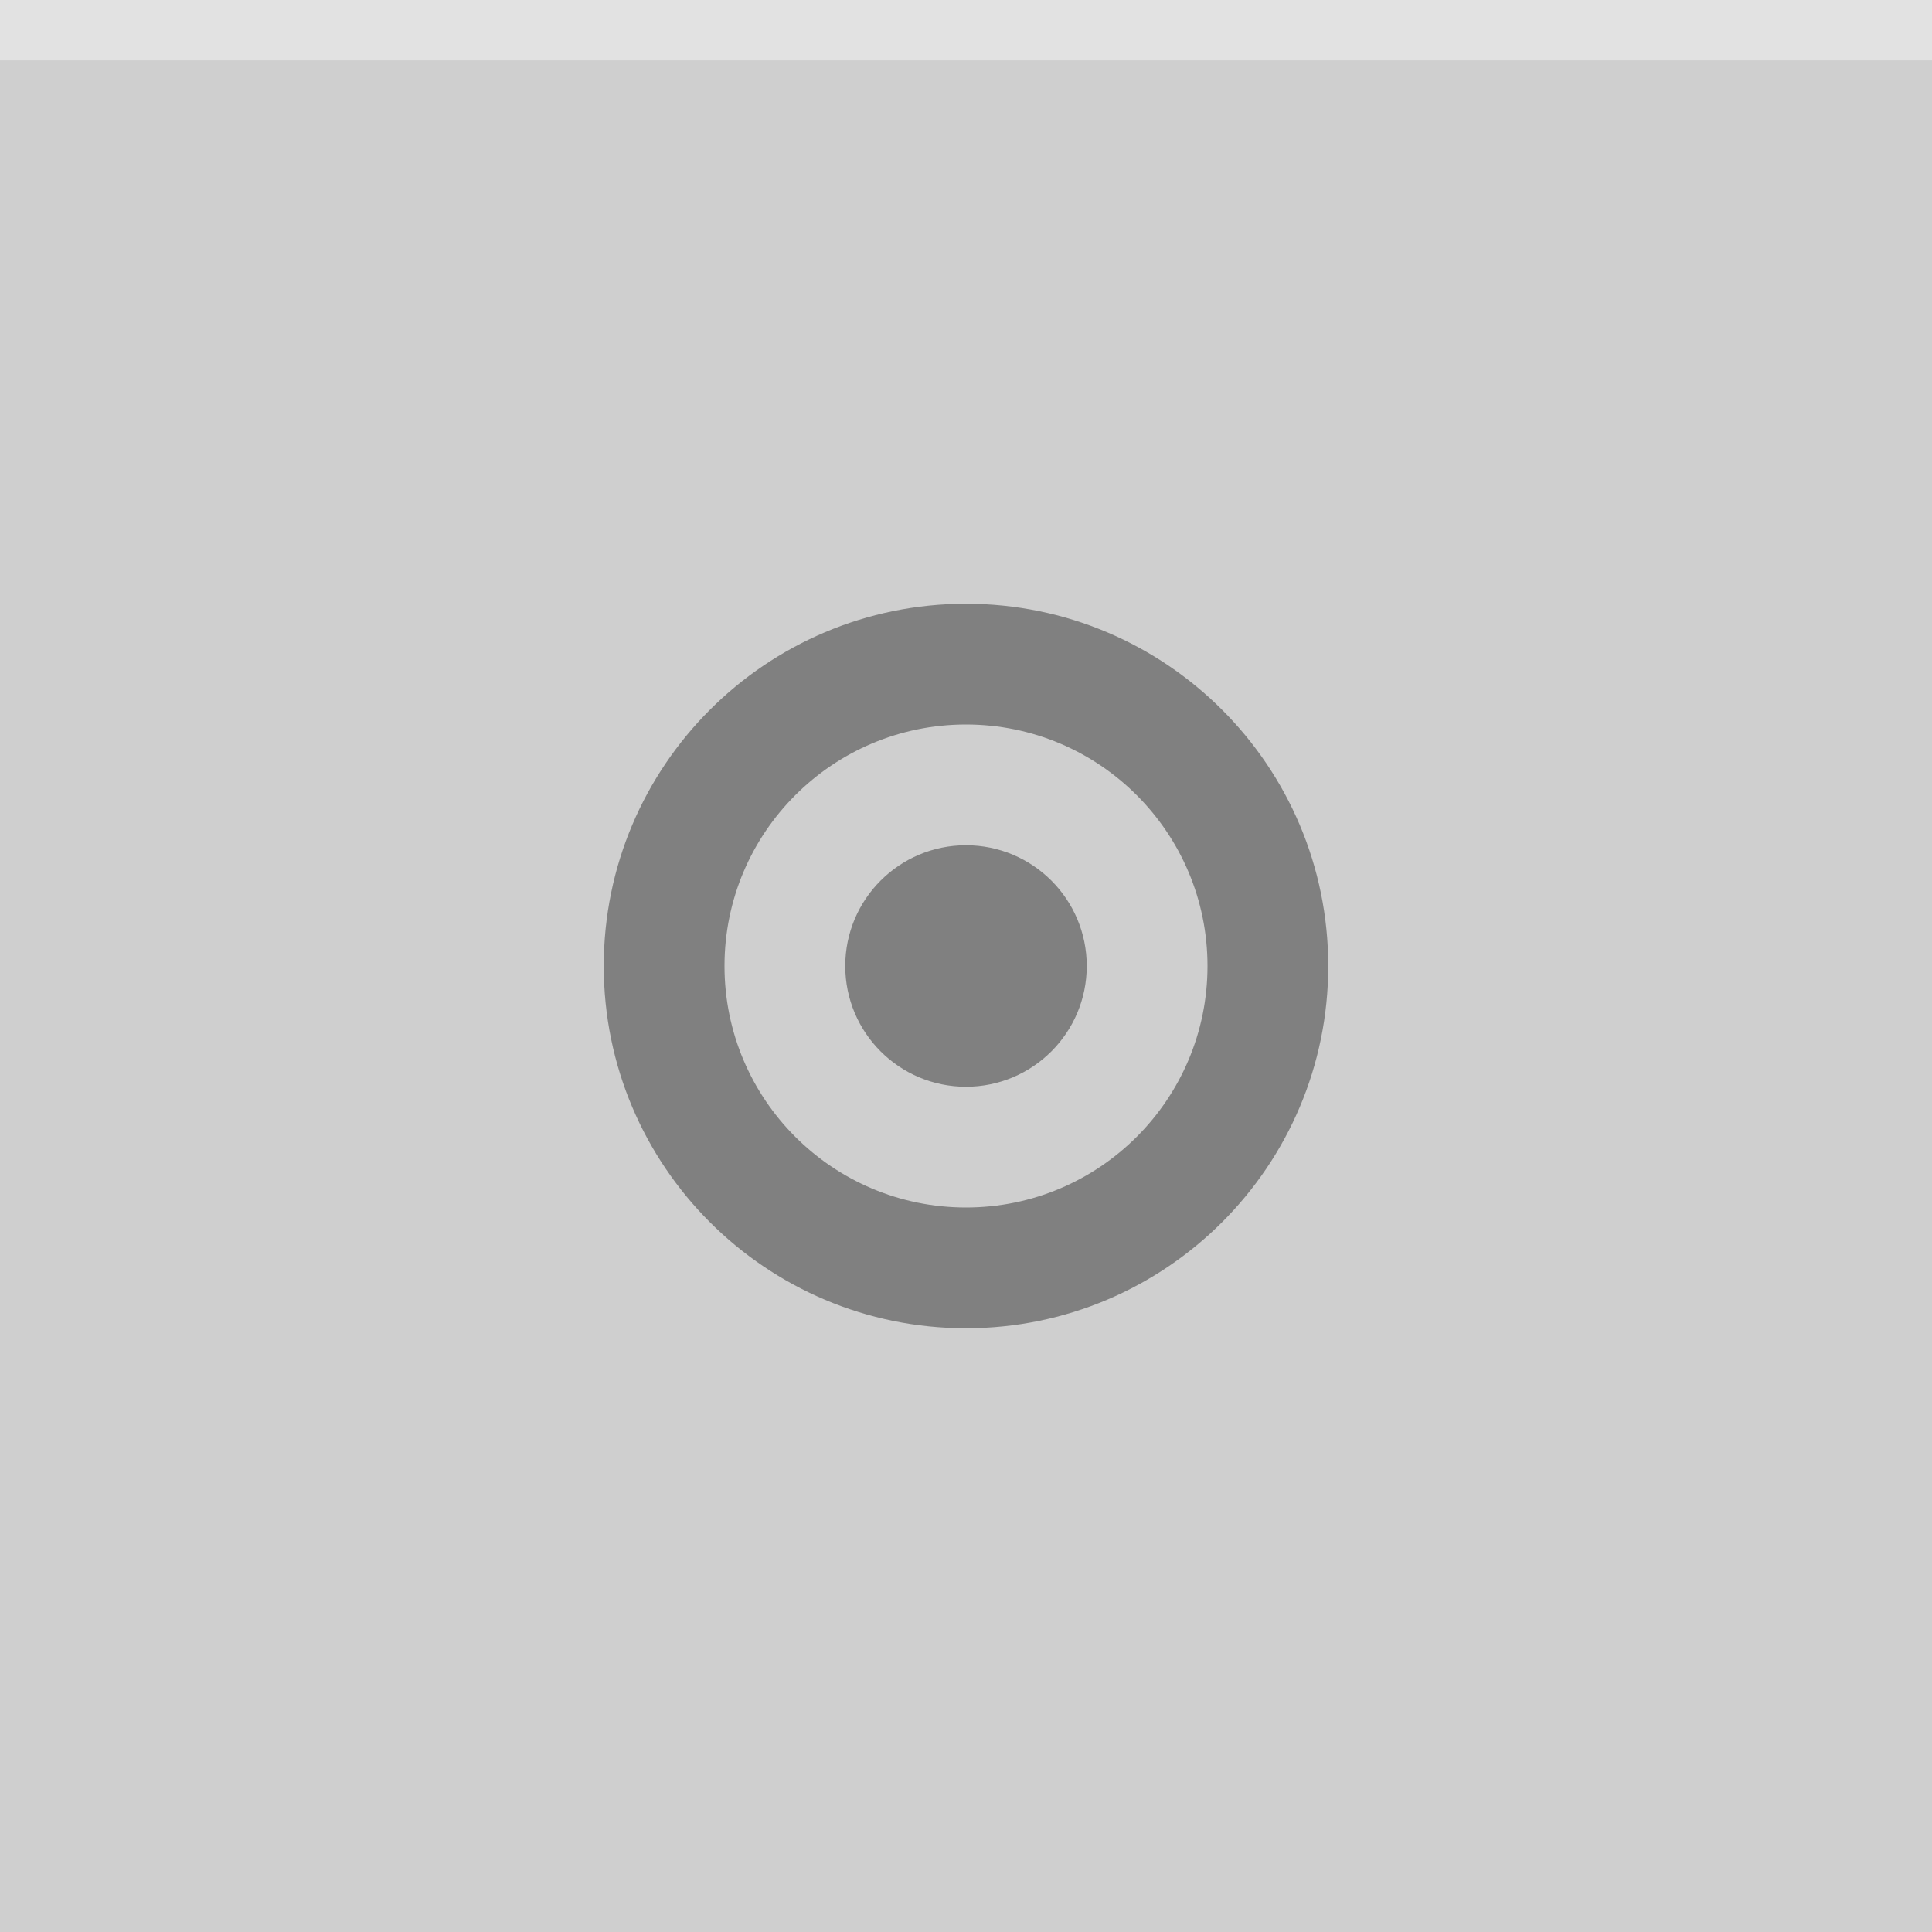
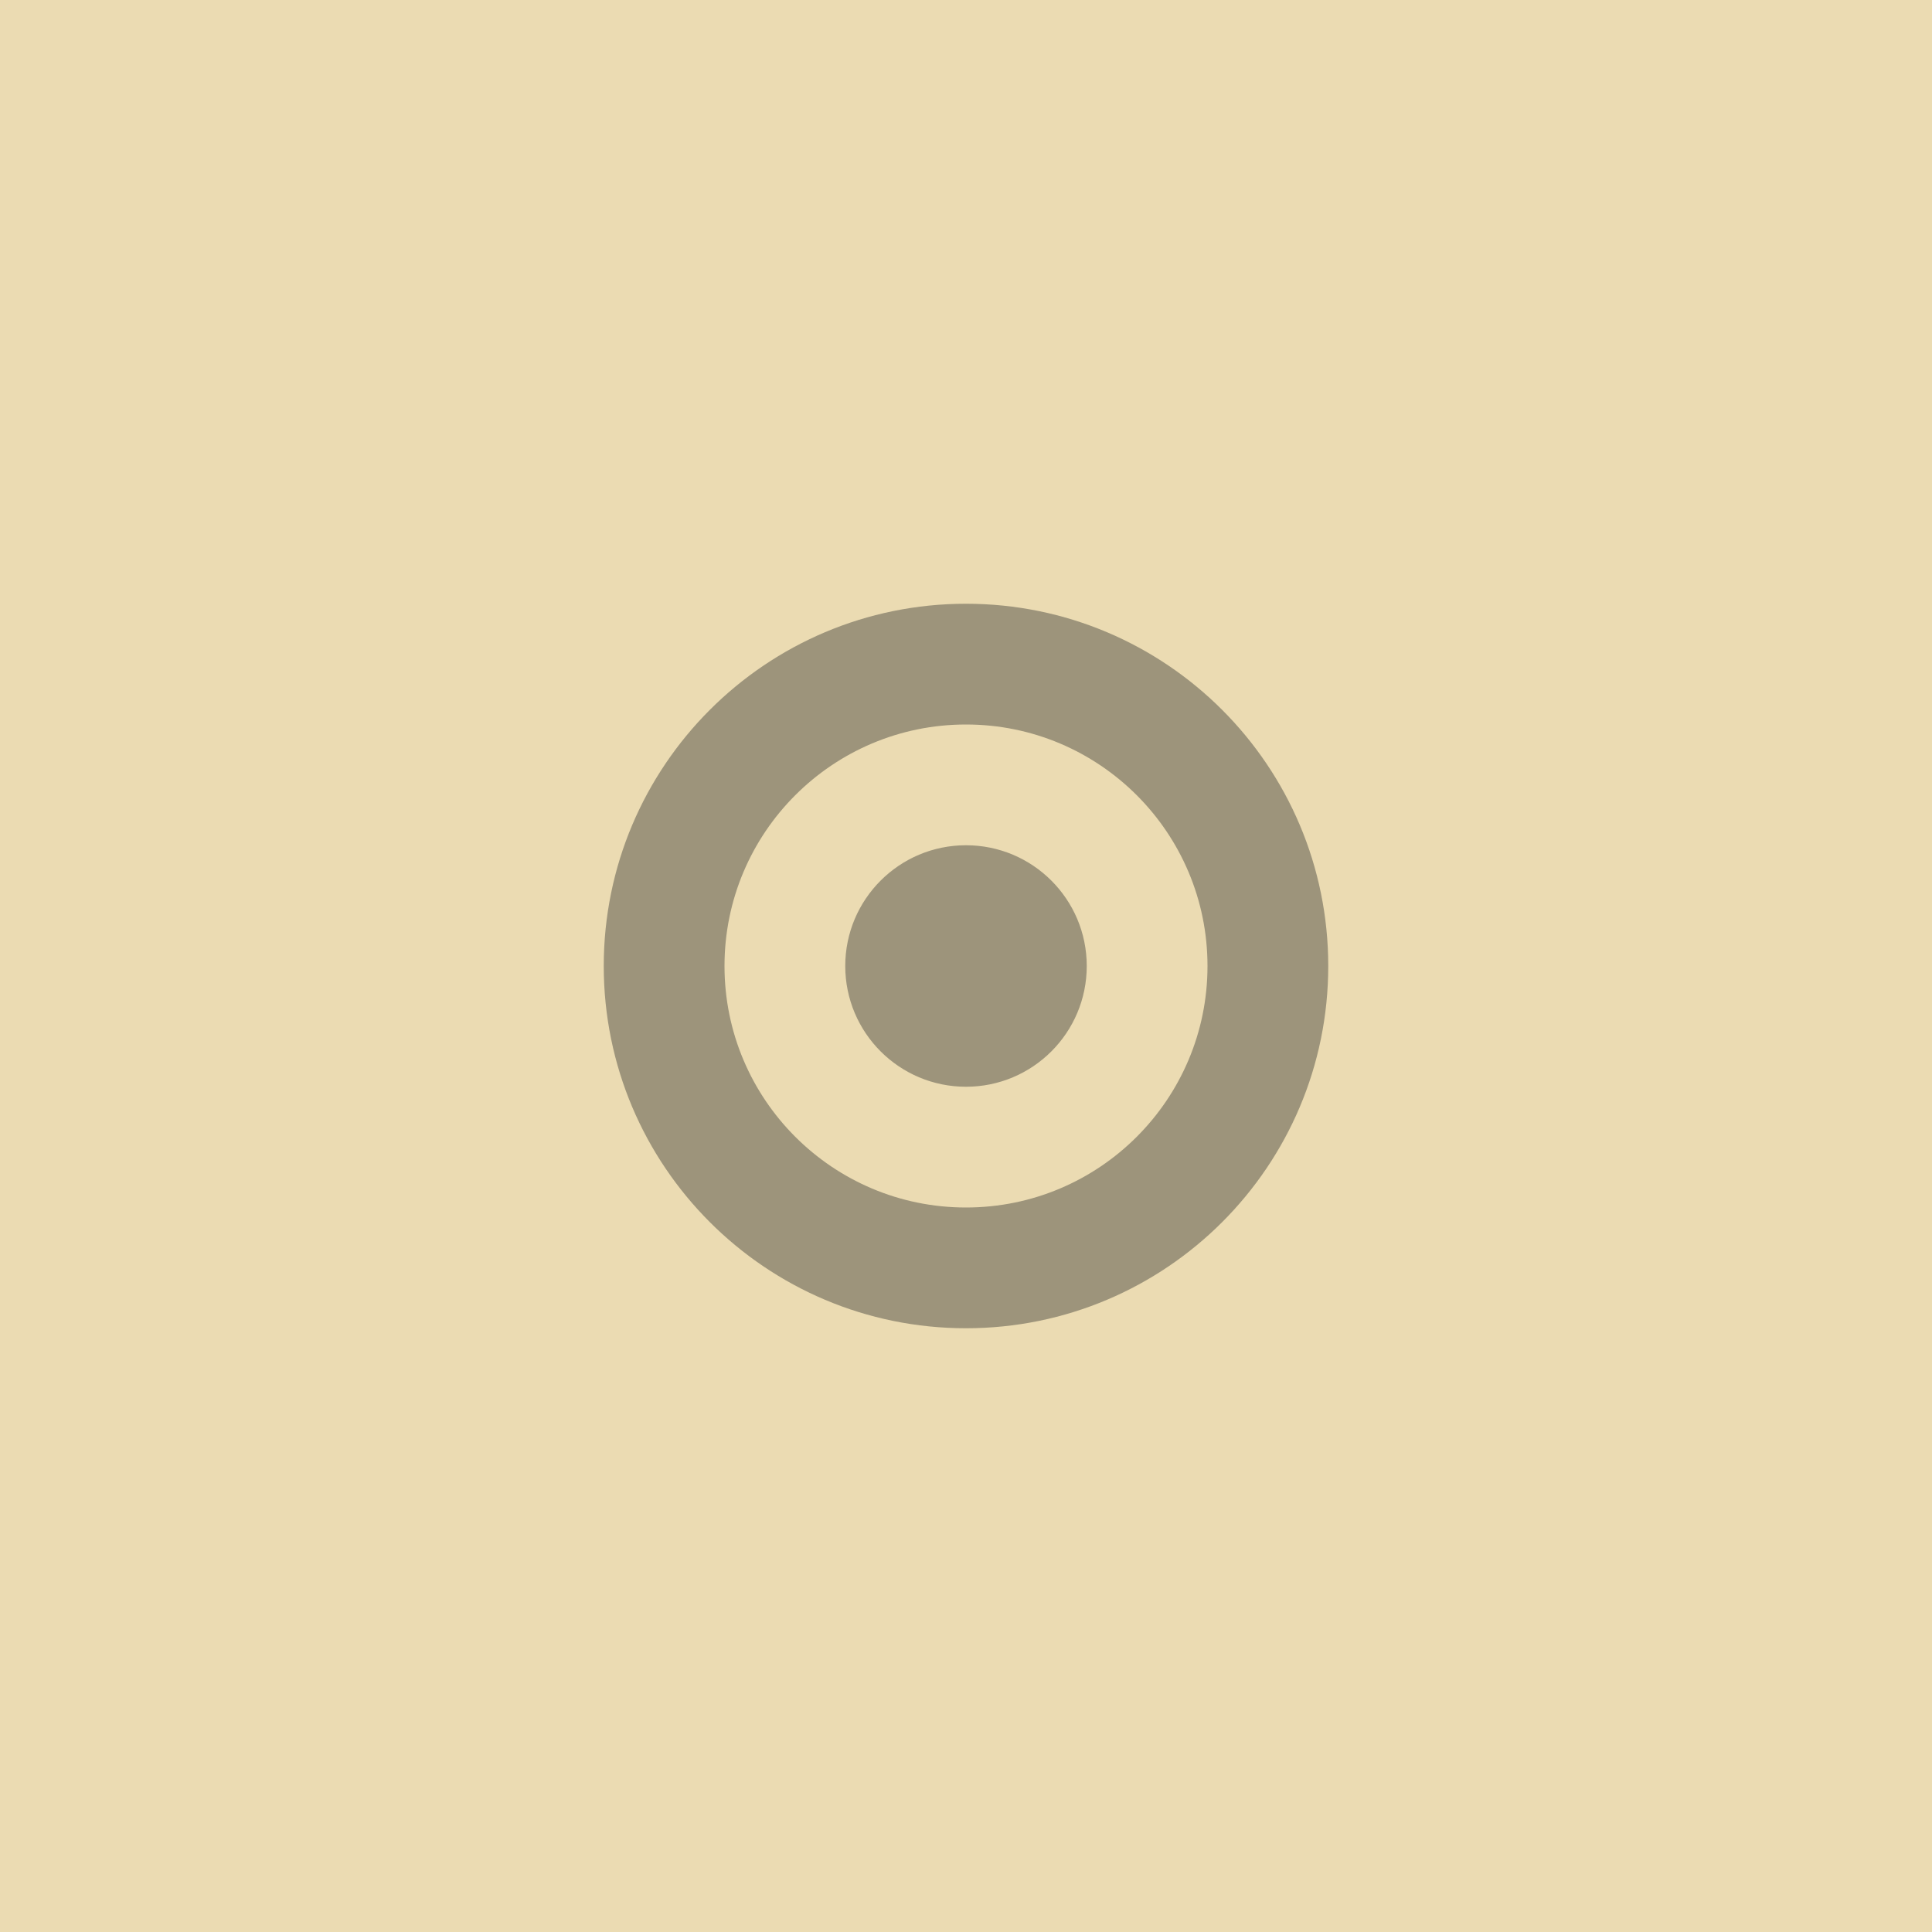
<svg xmlns="http://www.w3.org/2000/svg" width="32" height="32" viewBox="0 0 32 32">
-   <rect width="32" height="32" fill="#cfcfcf" />
-   <rect width="32" height="1" fill="#FFFFFF" fill-opacity="0.4" />
-   <g fill="#000000" opacity="0.38">
+   <rect width="32" height="32" fill="#EBDBB2" />
+   <g fill="#1D2021" opacity="0.38">
    <circle cx="16" cy="16" r="12" opacity="0" />
    <path d="m16 10a6 6 0 0 0 -6 6 6 6 0 0 0 6 6 6 6 0 0 0 6 -6 6 6 0 0 0 -6 -6zm0 2a4 4 0 0 1 4 4 4 4 0 0 1 -4 4 4 4 0 0 1 -4 -4 4 4 0 0 1 4 -4zm0 2a2 2 0 0 0 -2 2 2 2 0 0 0 2 2 2 2 0 0 0 2 -2 2 2 0 0 0 -2 -2z" />
  </g>
</svg>
